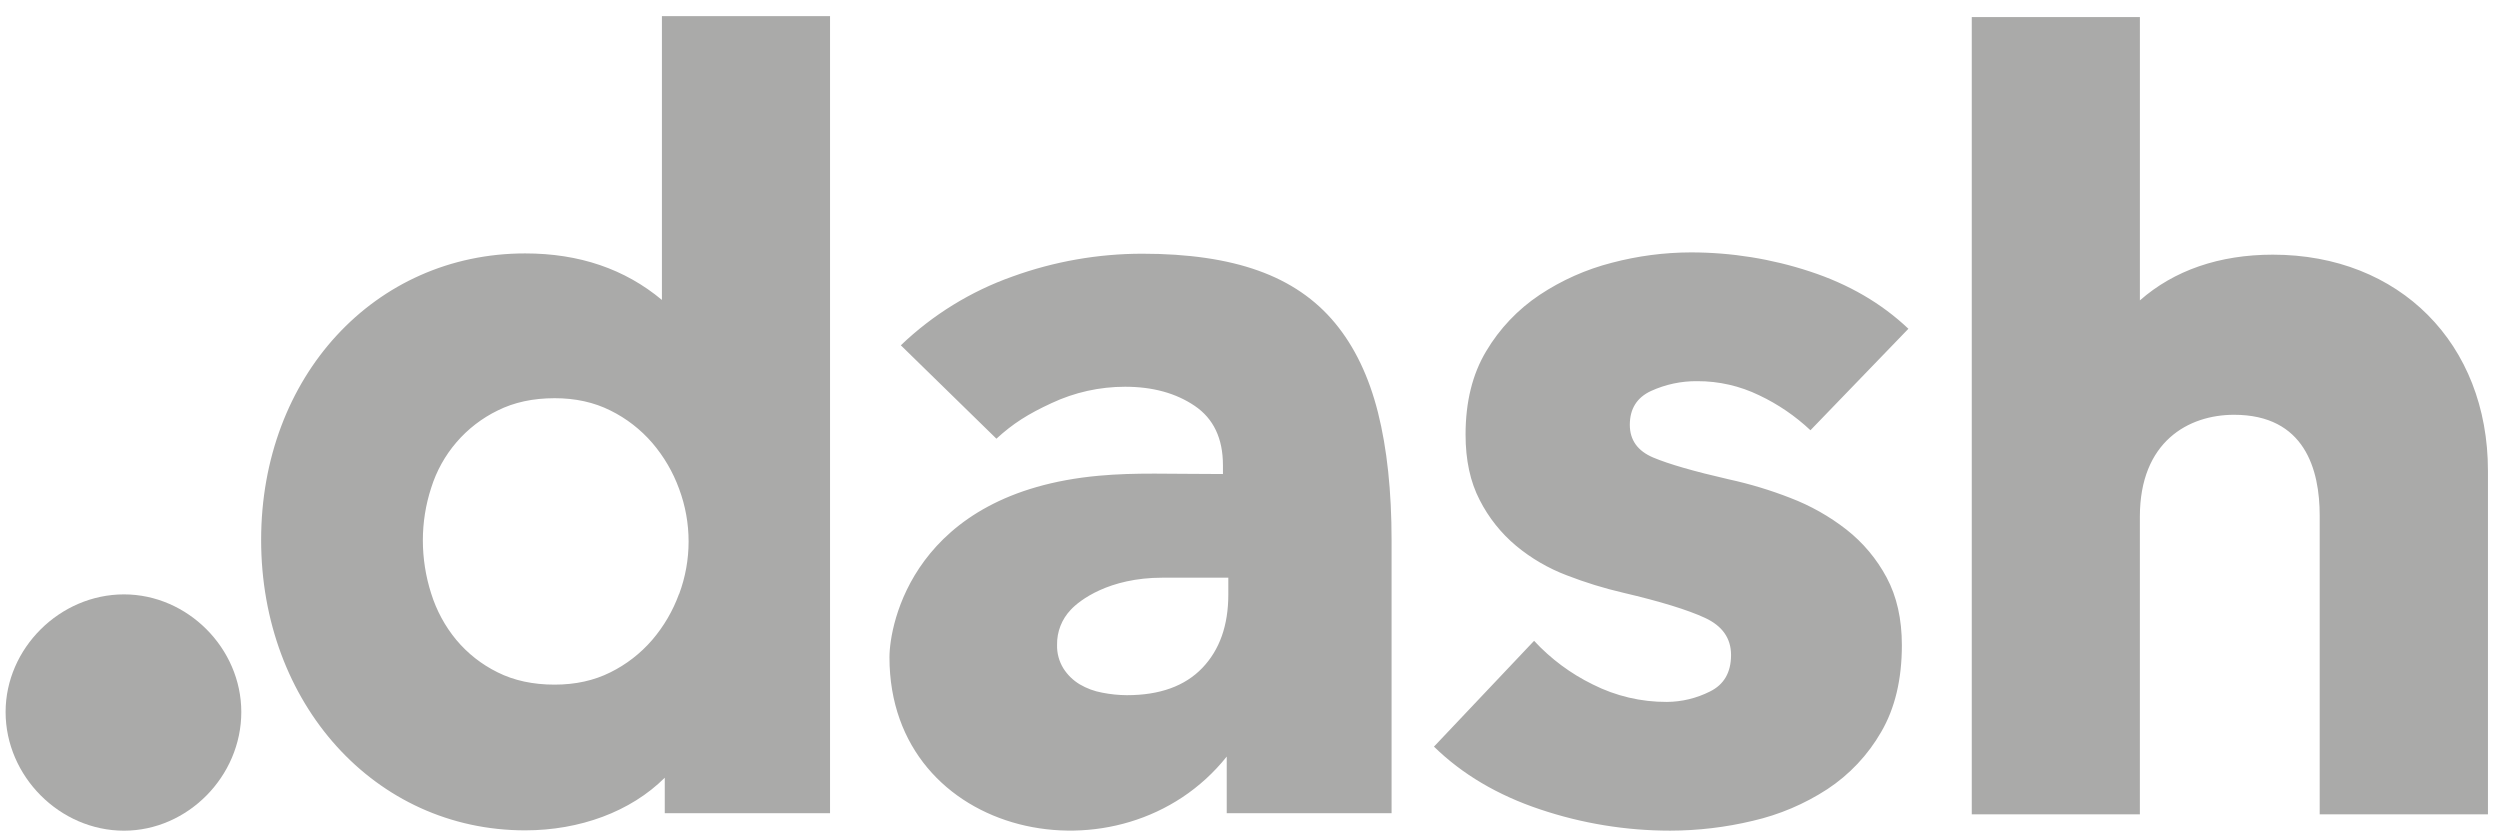
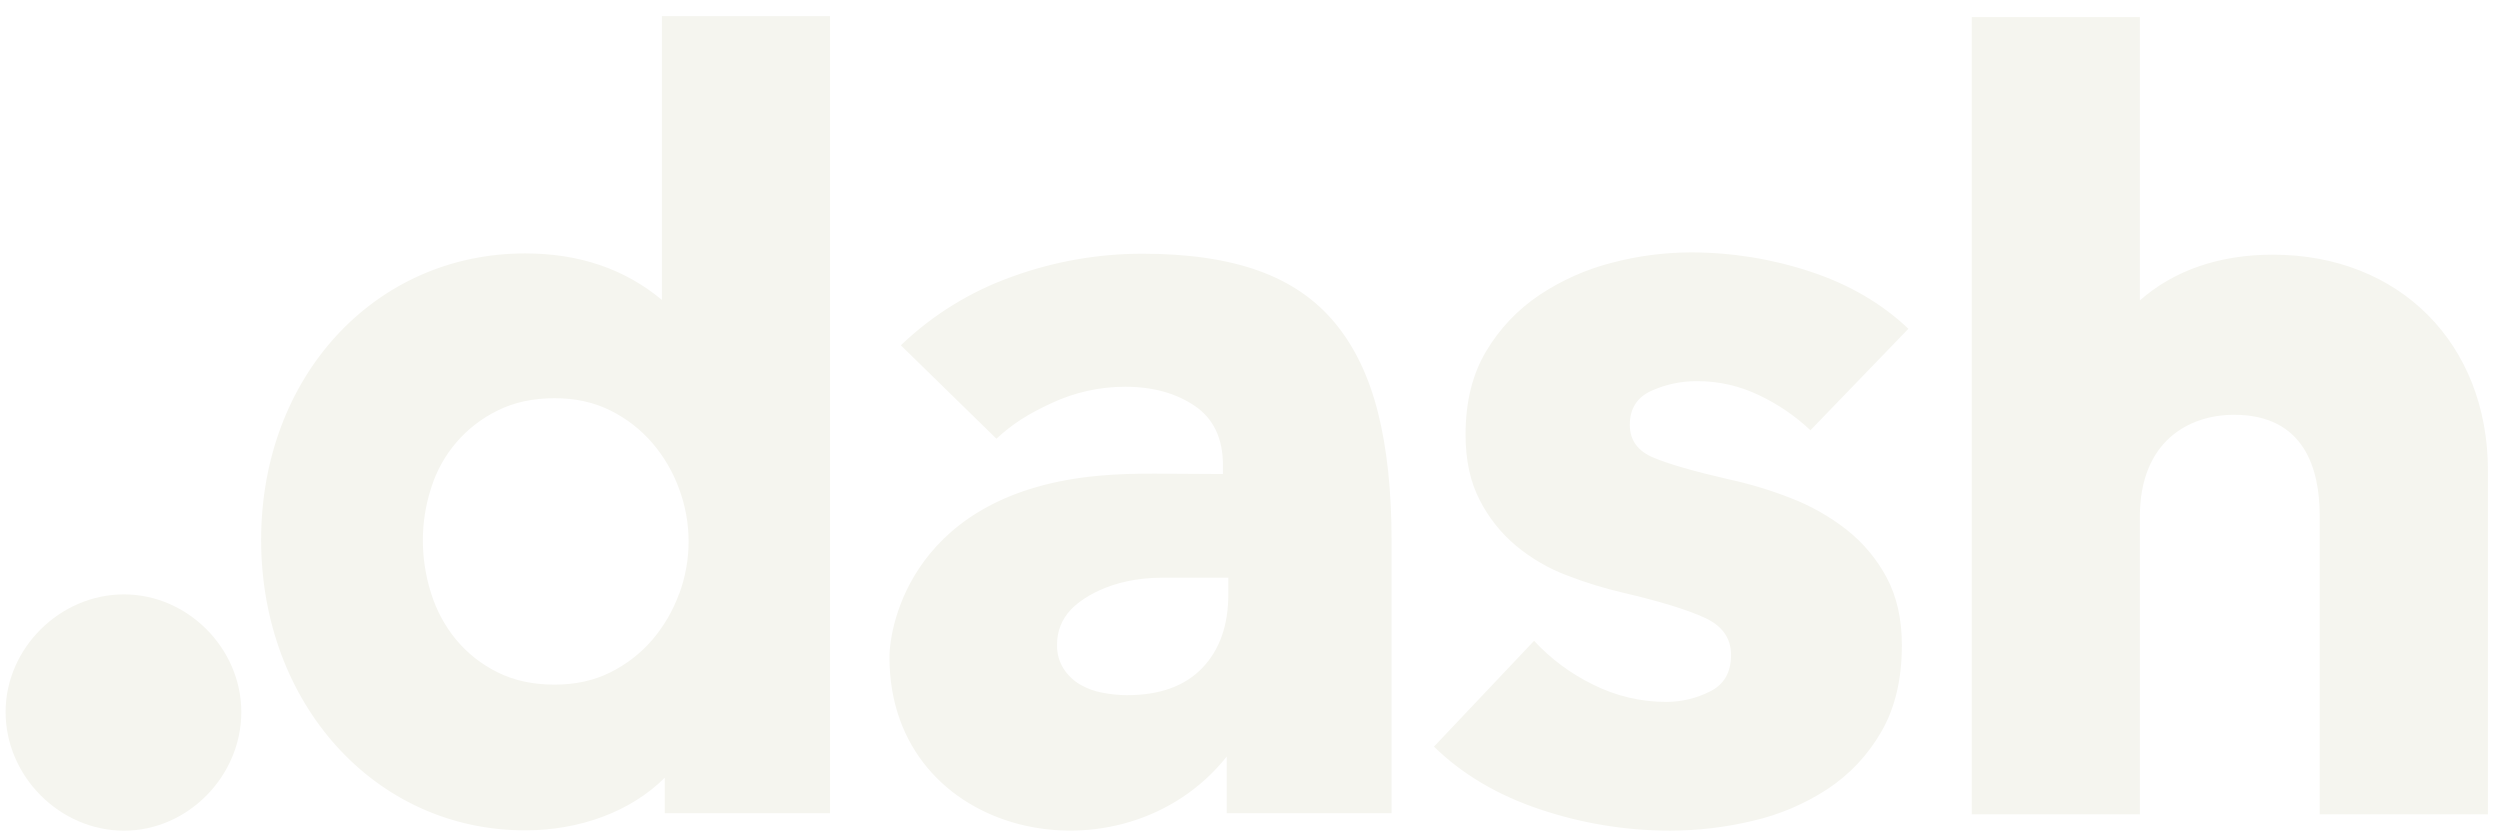
<svg xmlns="http://www.w3.org/2000/svg" width="150" height="50" viewBox="0 0 150 50" fill="#F5F5EF">
-   <path d="M7.439 35.663C3.592 35.663 0.336 38.895 0.336 42.721C0.336 46.577 3.589 49.841 7.439 49.841C11.254 49.841 14.478 46.584 14.478 42.721C14.478 38.895 11.254 35.663 7.439 35.663" fill="#AAAAA9" />
-   <path d="M108.627 25.815C107.719 24.961 106.684 24.254 105.559 23.721C104.399 23.157 103.127 22.866 101.838 22.87C100.881 22.86 99.934 23.061 99.063 23.458C98.214 23.851 97.789 24.528 97.789 25.488C97.789 26.402 98.257 27.057 99.193 27.452C100.128 27.846 101.641 28.282 103.731 28.761C104.987 29.035 106.221 29.407 107.419 29.875C108.628 30.337 109.762 30.976 110.783 31.772C111.78 32.553 112.602 33.534 113.199 34.652C113.807 35.788 114.112 37.14 114.112 38.71C114.112 40.762 113.699 42.496 112.873 43.914C112.078 45.298 110.971 46.475 109.64 47.351C108.272 48.241 106.759 48.884 105.169 49.249C103.545 49.639 101.881 49.836 100.211 49.839C97.556 49.84 94.92 49.408 92.404 48.562C89.858 47.711 87.736 46.456 86.038 44.798L92.045 38.449C93.048 39.532 94.242 40.419 95.567 41.067C96.945 41.763 98.468 42.122 100.012 42.115C100.908 42.109 101.79 41.896 102.591 41.493C103.439 41.079 103.863 40.348 103.863 39.3C103.863 38.297 103.341 37.554 102.297 37.071C101.252 36.588 99.62 36.087 97.4 35.566C96.245 35.298 95.111 34.948 94.005 34.519C92.903 34.101 91.877 33.504 90.969 32.751C90.062 31.993 89.319 31.058 88.782 30.003C88.216 28.913 87.933 27.603 87.934 26.075C87.934 24.111 88.347 22.442 89.174 21.067C89.976 19.718 91.069 18.567 92.373 17.696C93.702 16.813 95.169 16.16 96.714 15.765C98.259 15.357 99.849 15.148 101.447 15.144C103.875 15.143 106.289 15.529 108.596 16.289C110.924 17.053 112.893 18.198 114.504 19.726L108.627 25.815H108.627ZM136.372 15.28C133.156 15.28 130.441 16.223 128.394 18.023V1.024H118.306V48.861H128.392V31C128.392 26.494 131.311 24.887 134.043 24.887C138.291 24.887 139.182 28.177 139.182 30.936V48.861H149.277V28.251C149.277 20.615 143.971 15.28 136.369 15.28L136.372 15.28ZM54.05 20.718C55.965 18.885 58.245 17.479 60.742 16.594C63.243 15.687 65.883 15.223 68.544 15.223C71.285 15.223 73.603 15.56 75.496 16.237C77.39 16.912 78.923 17.96 80.099 19.379C81.274 20.797 82.134 22.586 82.678 24.747C83.222 26.906 83.495 29.47 83.495 32.438V48.792H73.604V45.395C67.34 53.249 53.368 50.335 53.368 39.439C53.368 37.467 54.8 29.555 65.94 28.543C68.152 28.342 70.123 28.442 73.377 28.442V27.918C73.377 26.304 72.811 25.115 71.68 24.35C70.548 23.585 69.155 23.204 67.501 23.205C65.978 23.205 64.474 23.54 63.094 24.187C61.68 24.841 60.786 25.406 59.785 26.322L54.05 20.718V20.718ZM73.701 34.661H69.75C66.525 34.661 64.766 36.023 64.246 36.586C63.706 37.151 63.41 37.907 63.424 38.689C63.409 39.191 63.544 39.685 63.808 40.111C64.055 40.498 64.389 40.823 64.782 41.059C65.202 41.306 65.662 41.476 66.141 41.562C66.627 41.658 67.119 41.708 67.614 41.711C69.583 41.711 71.089 41.168 72.134 40.082C73.177 38.996 73.699 37.525 73.699 35.669V34.661H73.701V34.661ZM39.715 0.967V17.996C37.492 16.142 34.762 15.205 31.509 15.205C22.479 15.205 15.668 22.595 15.668 32.394C15.668 42.194 22.477 49.821 31.509 49.821C34.782 49.821 37.834 48.706 39.886 46.664V48.792H49.802V0.967H39.715ZM40.741 35.641C40.374 36.648 39.83 37.581 39.133 38.395C38.434 39.206 37.58 39.868 36.621 40.342C35.64 40.833 34.524 41.078 33.274 41.078C31.979 41.078 30.839 40.832 29.855 40.339C28.902 39.871 28.058 39.208 27.376 38.392C26.697 37.57 26.186 36.623 25.869 35.605C25.54 34.576 25.372 33.502 25.371 32.422C25.371 31.349 25.54 30.284 25.873 29.265C26.188 28.261 26.703 27.332 27.389 26.535C28.074 25.738 28.915 25.09 29.859 24.631C30.84 24.139 31.98 23.893 33.278 23.892C34.528 23.892 35.644 24.138 36.627 24.631C37.586 25.105 38.44 25.767 39.139 26.578C39.836 27.392 40.38 28.324 40.747 29.332C41.506 31.367 41.506 33.61 40.747 35.645L40.741 35.641V35.641Z" fill="#AAAAA9" />
+   <path d="M7.439 35.663C3.592 35.663 0.336 38.895 0.336 42.721C0.336 46.577 3.589 49.841 7.439 49.841C11.254 49.841 14.478 46.584 14.478 42.721C14.478 38.895 11.254 35.663 7.439 35.663" fill="#F5F5EF" />
+   <path d="M108.627 25.815C107.719 24.961 106.684 24.254 105.559 23.721C104.399 23.157 103.127 22.866 101.838 22.87C100.881 22.86 99.934 23.061 99.063 23.458C98.214 23.851 97.789 24.528 97.789 25.488C97.789 26.402 98.257 27.057 99.193 27.452C100.128 27.846 101.641 28.282 103.731 28.761C104.987 29.035 106.221 29.407 107.419 29.875C108.628 30.337 109.762 30.976 110.783 31.772C111.78 32.553 112.602 33.534 113.199 34.652C113.807 35.788 114.112 37.14 114.112 38.71C114.112 40.762 113.699 42.496 112.873 43.914C112.078 45.298 110.971 46.475 109.64 47.351C108.272 48.241 106.759 48.884 105.169 49.249C103.545 49.639 101.881 49.836 100.211 49.839C97.556 49.84 94.92 49.408 92.404 48.562C89.858 47.711 87.736 46.456 86.038 44.798L92.045 38.449C93.048 39.532 94.242 40.419 95.567 41.067C96.945 41.763 98.468 42.122 100.012 42.115C100.908 42.109 101.79 41.896 102.591 41.493C103.439 41.079 103.863 40.348 103.863 39.3C103.863 38.297 103.341 37.554 102.297 37.071C101.252 36.588 99.62 36.087 97.4 35.566C96.245 35.298 95.111 34.948 94.005 34.519C92.903 34.101 91.877 33.504 90.969 32.751C90.062 31.993 89.319 31.058 88.782 30.003C88.216 28.913 87.933 27.603 87.934 26.075C87.934 24.111 88.347 22.442 89.174 21.067C89.976 19.718 91.069 18.567 92.373 17.696C93.702 16.813 95.169 16.16 96.714 15.765C98.259 15.357 99.849 15.148 101.447 15.144C103.875 15.143 106.289 15.529 108.596 16.289C110.924 17.053 112.893 18.198 114.504 19.726L108.627 25.815H108.627ZM136.372 15.28C133.156 15.28 130.441 16.223 128.394 18.023V1.024H118.306V48.861H128.392V31C128.392 26.494 131.311 24.887 134.043 24.887C138.291 24.887 139.182 28.177 139.182 30.936V48.861H149.277V28.251C149.277 20.615 143.971 15.28 136.369 15.28L136.372 15.28ZM54.05 20.718C55.965 18.885 58.245 17.479 60.742 16.594C63.243 15.687 65.883 15.223 68.544 15.223C71.285 15.223 73.603 15.56 75.496 16.237C77.39 16.912 78.923 17.96 80.099 19.379C81.274 20.797 82.134 22.586 82.678 24.747C83.222 26.906 83.495 29.47 83.495 32.438V48.792H73.604V45.395C67.34 53.249 53.368 50.335 53.368 39.439C53.368 37.467 54.8 29.555 65.94 28.543C68.152 28.342 70.123 28.442 73.377 28.442V27.918C73.377 26.304 72.811 25.115 71.68 24.35C70.548 23.585 69.155 23.204 67.501 23.205C65.978 23.205 64.474 23.54 63.094 24.187C61.68 24.841 60.786 25.406 59.785 26.322L54.05 20.718V20.718ZM73.701 34.661H69.75C66.525 34.661 64.766 36.023 64.246 36.586C63.706 37.151 63.41 37.907 63.424 38.689C63.409 39.191 63.544 39.685 63.808 40.111C64.055 40.498 64.389 40.823 64.782 41.059C65.202 41.306 65.662 41.476 66.141 41.562C66.627 41.658 67.119 41.708 67.614 41.711C69.583 41.711 71.089 41.168 72.134 40.082C73.177 38.996 73.699 37.525 73.699 35.669V34.661H73.701V34.661ZM39.715 0.967V17.996C37.492 16.142 34.762 15.205 31.509 15.205C22.479 15.205 15.668 22.595 15.668 32.394C15.668 42.194 22.477 49.821 31.509 49.821C34.782 49.821 37.834 48.706 39.886 46.664V48.792H49.802V0.967H39.715ZM40.741 35.641C40.374 36.648 39.83 37.581 39.133 38.395C38.434 39.206 37.58 39.868 36.621 40.342C35.64 40.833 34.524 41.078 33.274 41.078C31.979 41.078 30.839 40.832 29.855 40.339C28.902 39.871 28.058 39.208 27.376 38.392C26.697 37.57 26.186 36.623 25.869 35.605C25.54 34.576 25.372 33.502 25.371 32.422C25.371 31.349 25.54 30.284 25.873 29.265C26.188 28.261 26.703 27.332 27.389 26.535C28.074 25.738 28.915 25.09 29.859 24.631C30.84 24.139 31.98 23.893 33.278 23.892C34.528 23.892 35.644 24.138 36.627 24.631C37.586 25.105 38.44 25.767 39.139 26.578C39.836 27.392 40.38 28.324 40.747 29.332C41.506 31.367 41.506 33.61 40.747 35.645L40.741 35.641V35.641Z" fill="#F5F5EF" />
</svg>
